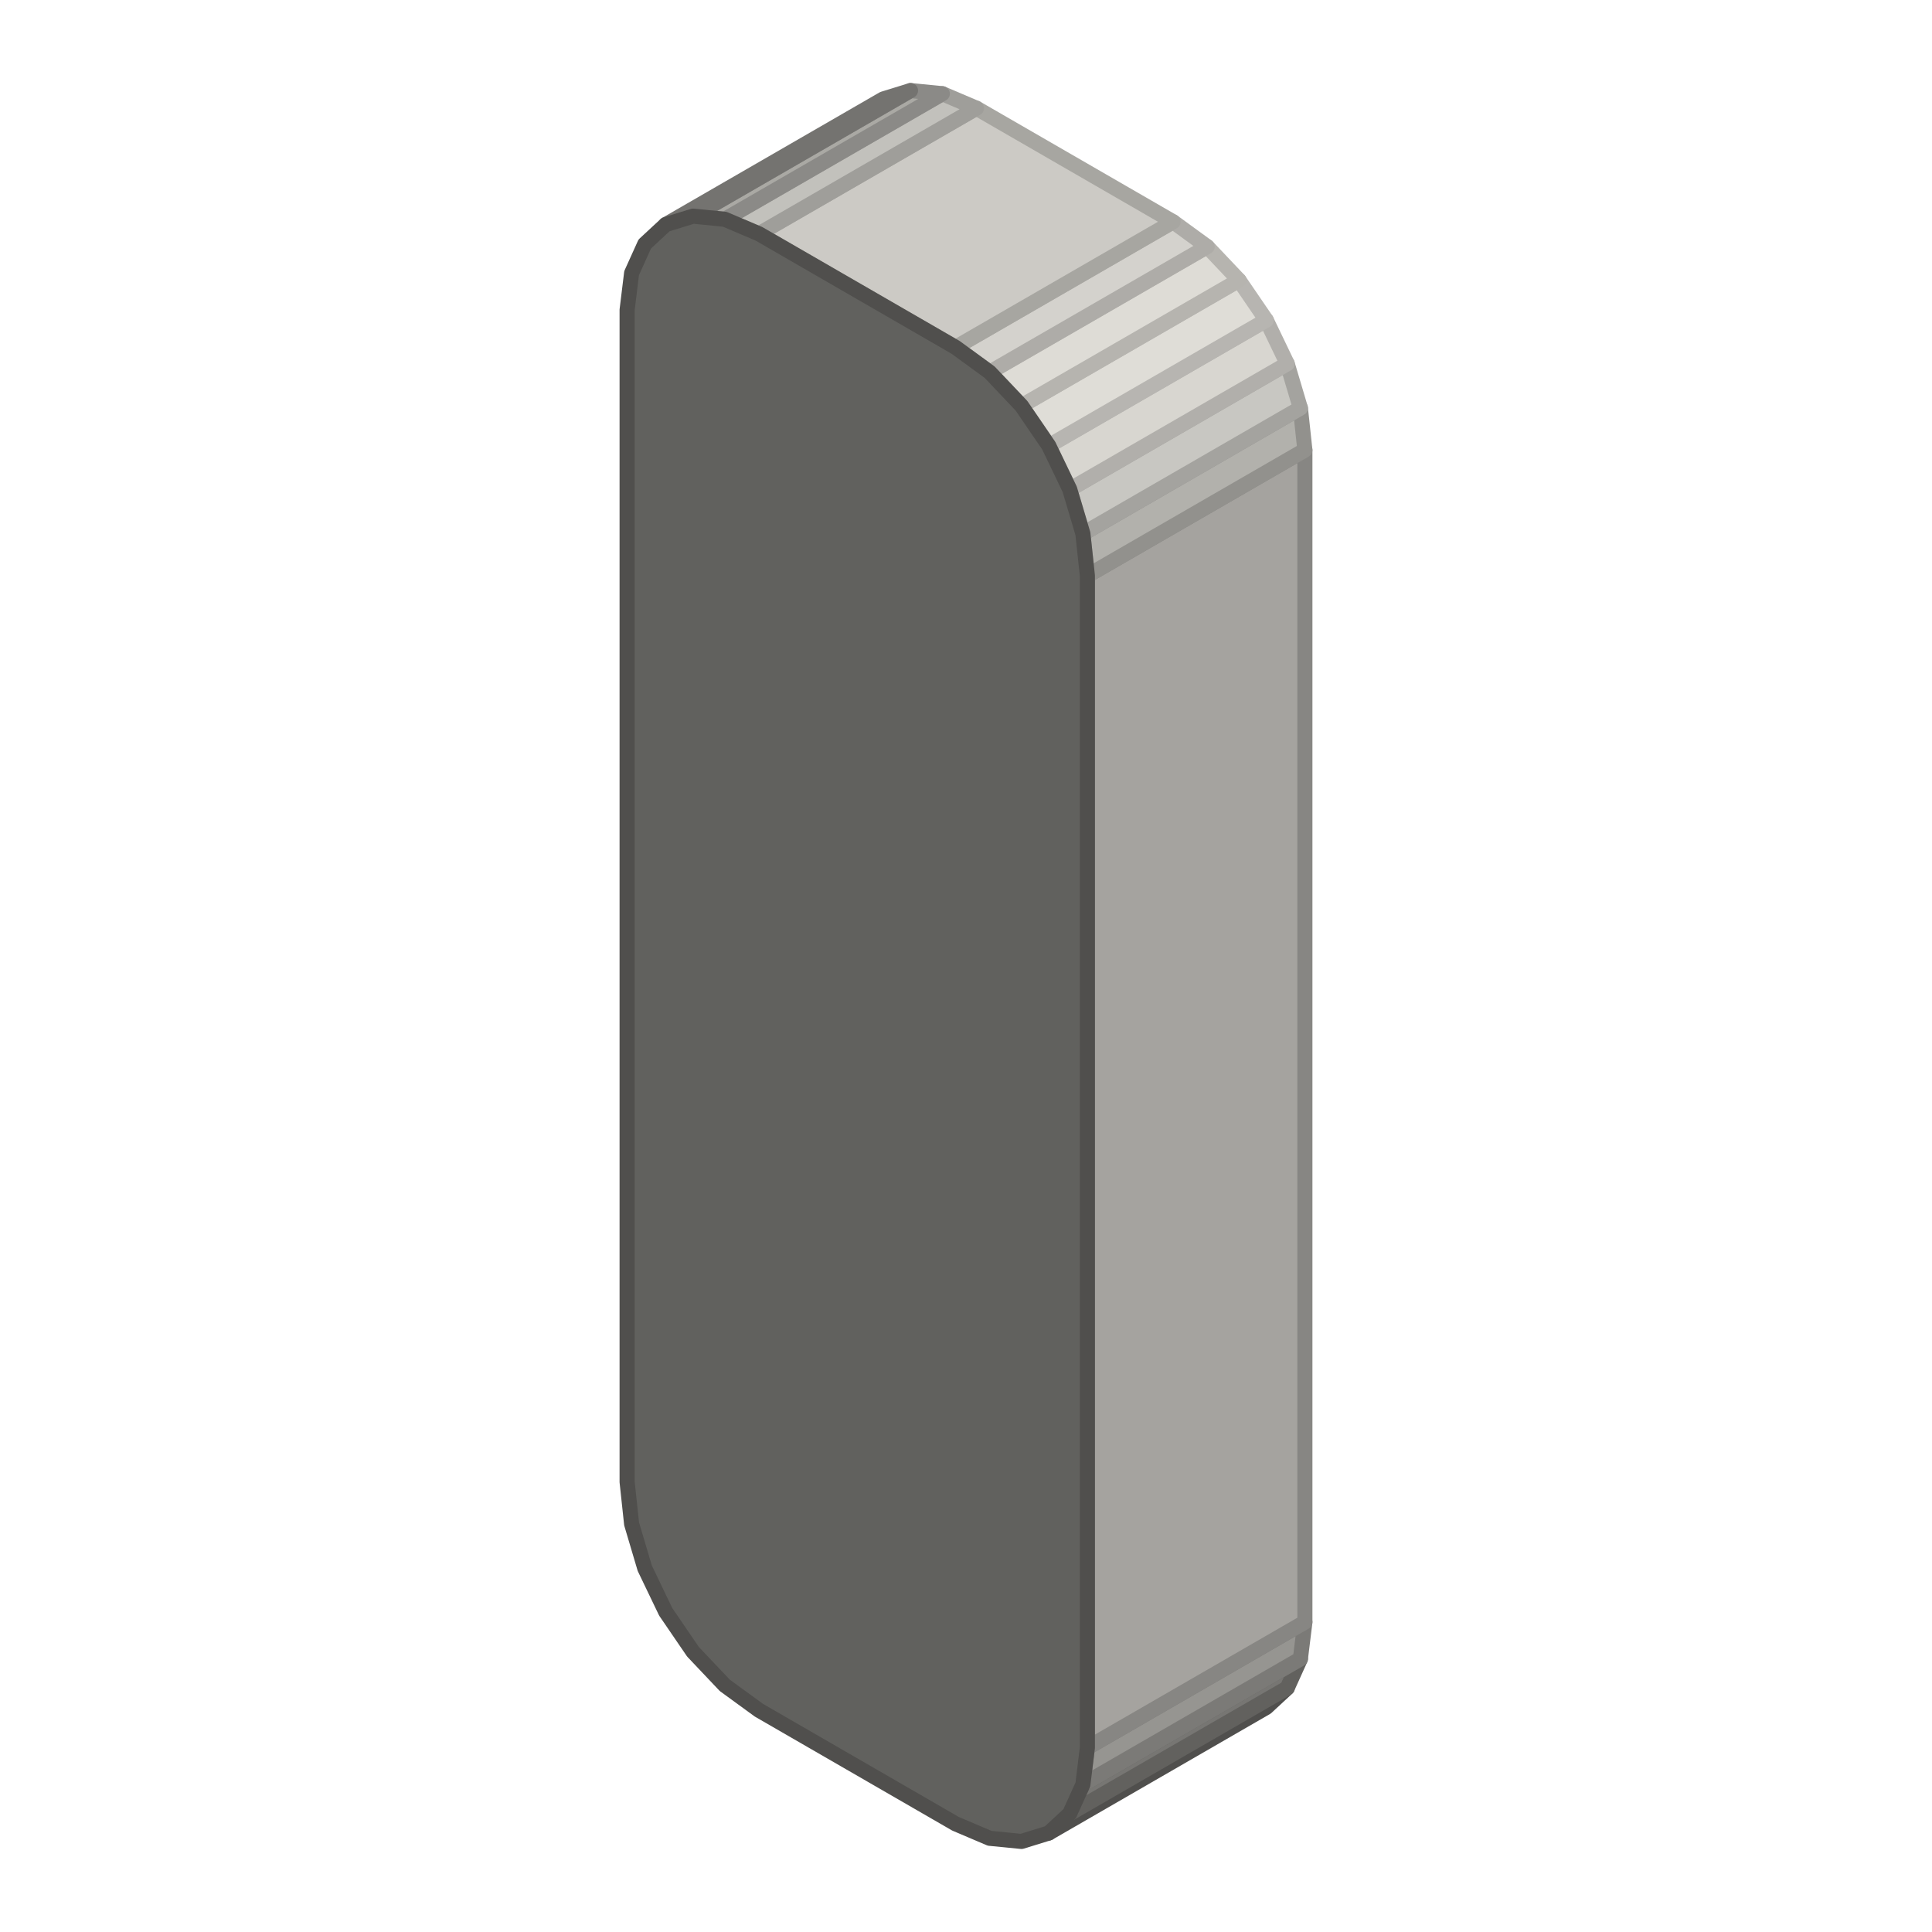
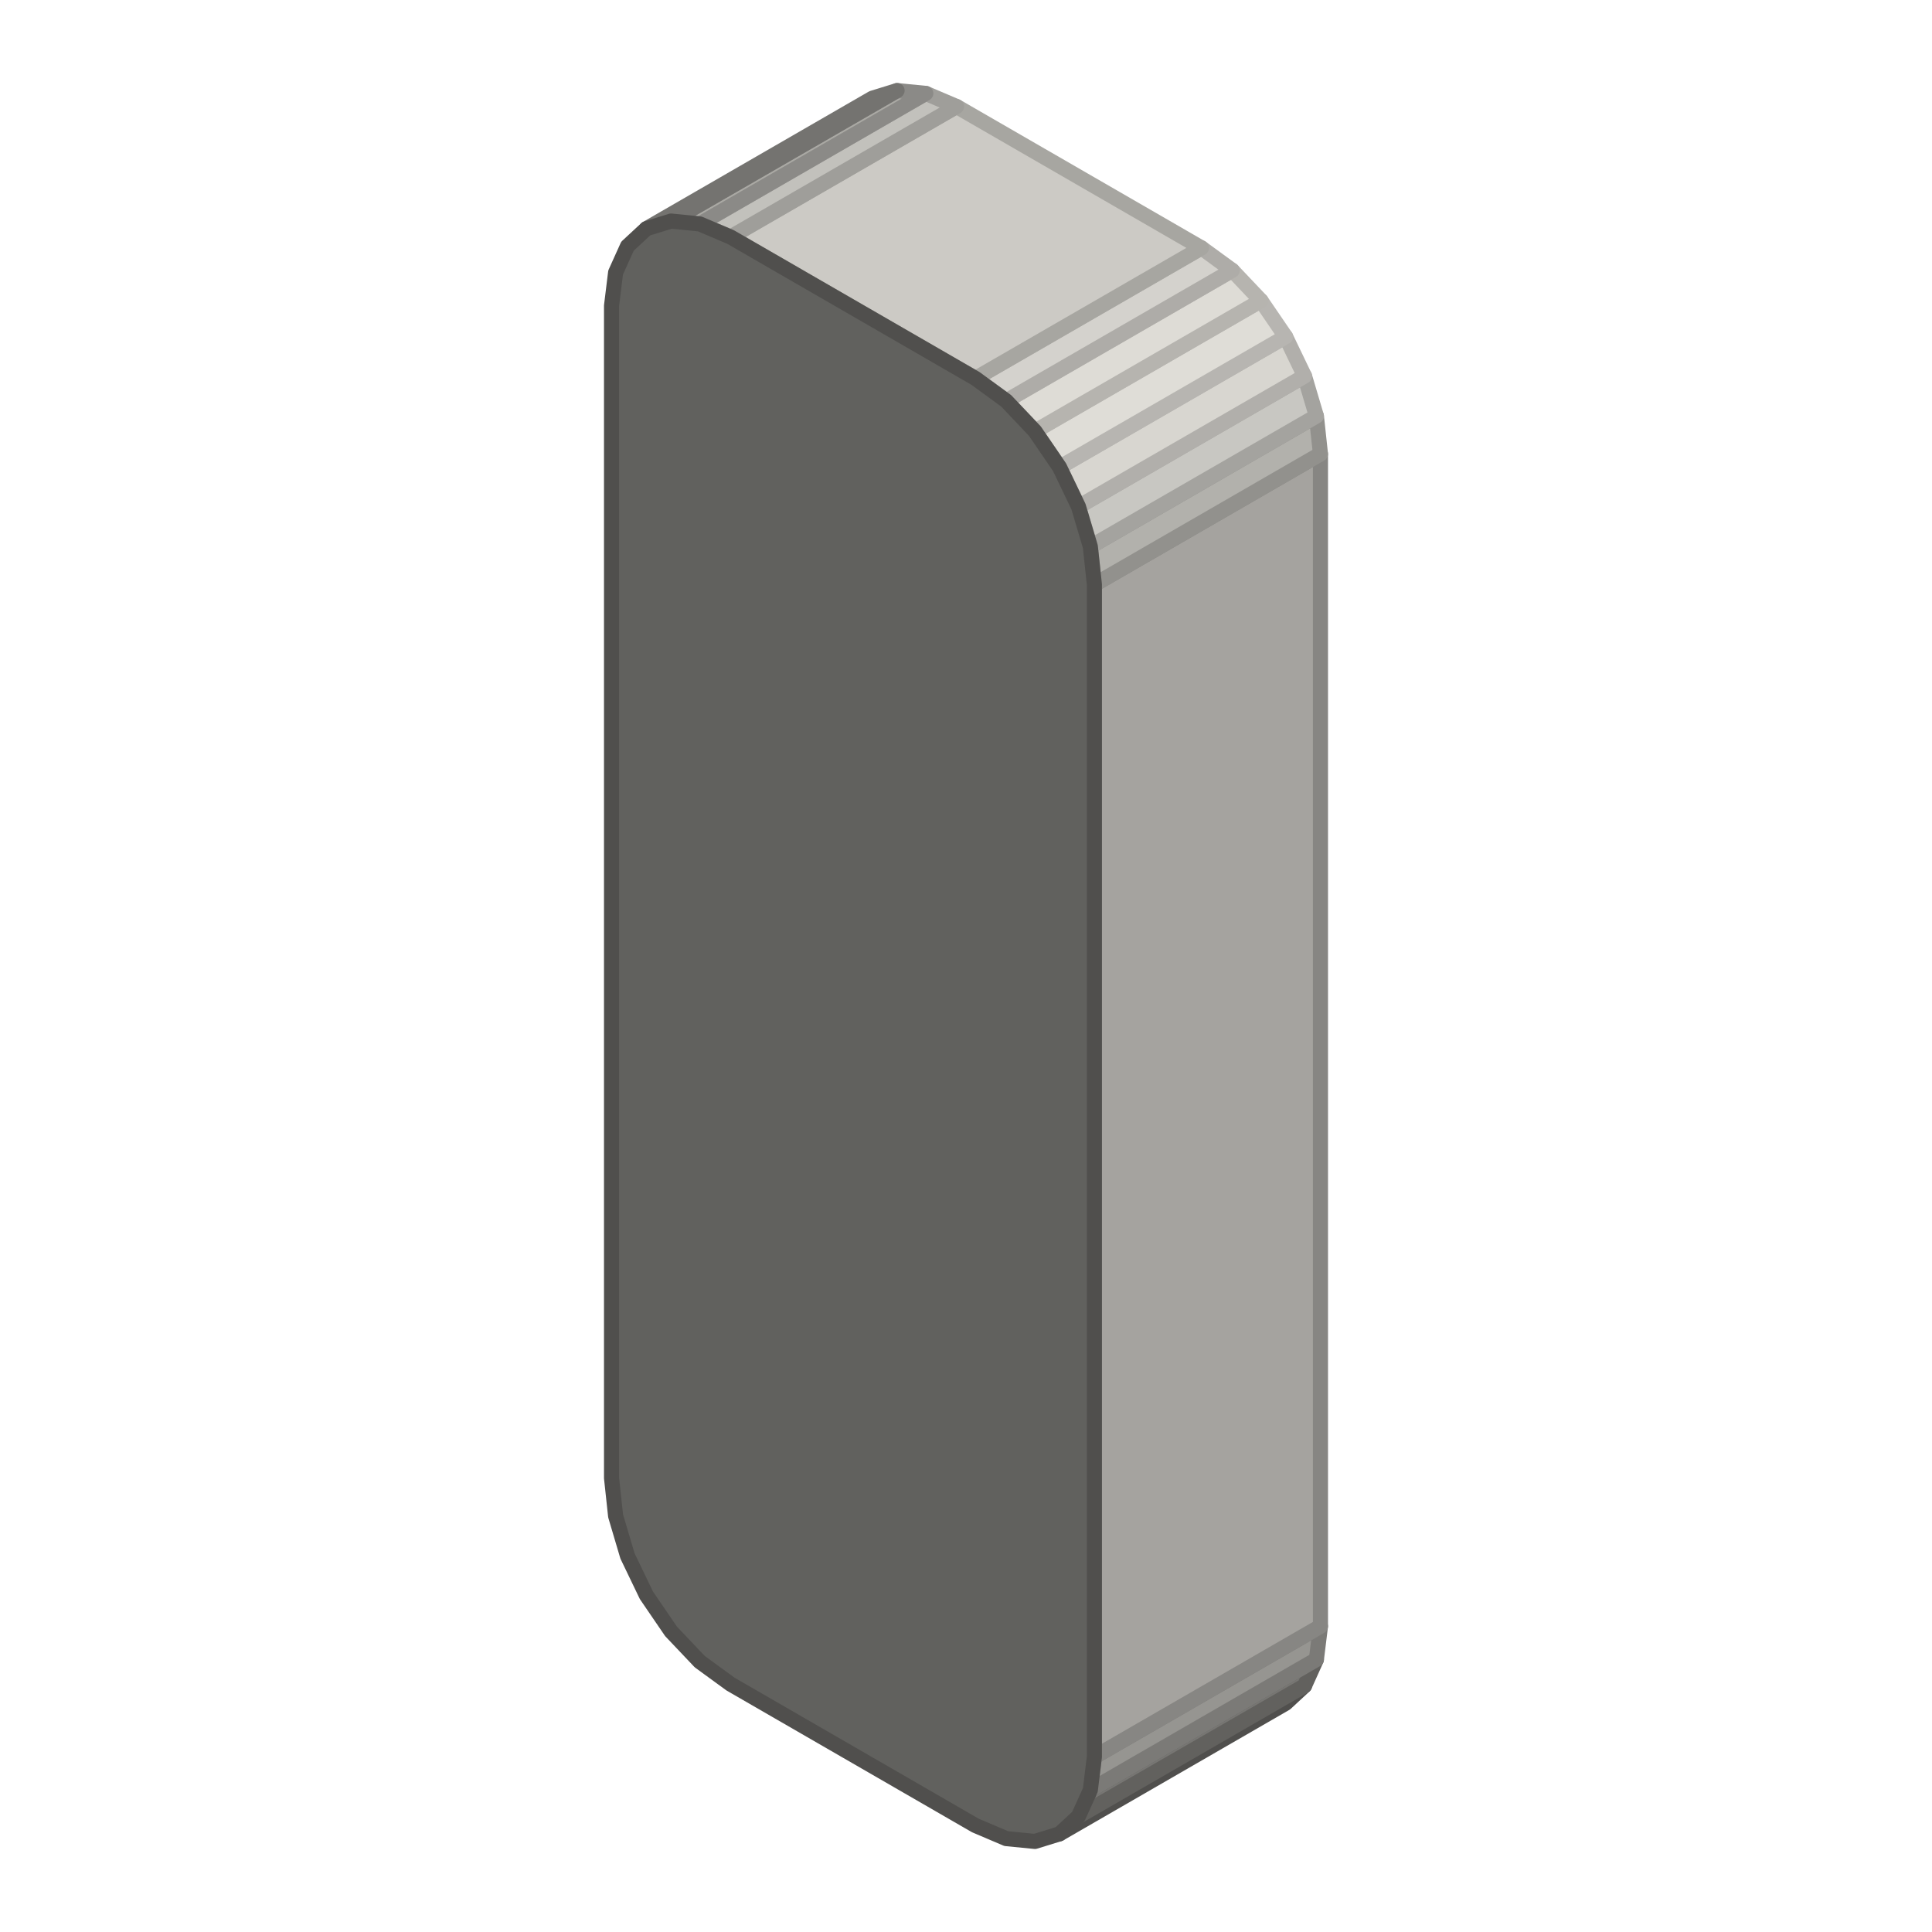
<svg xmlns="http://www.w3.org/2000/svg" viewBox="0 0 64 64" width="64" height="64" role="img" aria-label="Canary Vision Doorbell — body">
  <g shape-rendering="geometricPrecision">
-     <path d="M41.947 56.561L42.641 55.917L35.436 60.077L34.742 60.721Z" fill="#61615e" stroke="#504f4d" stroke-width=".5" stroke-linejoin="round" />
-     <path d="M42.641 55.917L43.077 54.953L35.872 59.113L35.436 60.077Z" fill="#777673" stroke="#62615e" stroke-width=".5" stroke-linejoin="round" />
-     <path d="M43.077 54.953L43.226 53.734L36.021 57.894L35.872 59.113Z" fill="#969591" stroke="#7b7a77" stroke-width=".5" stroke-linejoin="round" />
-     <path d="M43.226 53.734L43.226 14.909L36.021 19.069L36.021 57.894Z" fill="#a5a39f" stroke="#878683" stroke-width=".5" stroke-linejoin="round" />
-     <path d="M43.226 14.909L43.077 13.518L35.872 17.678L36.021 19.069Z" fill="#b2b1ac" stroke="#92918d" stroke-width=".5" stroke-linejoin="round" />
-     <path d="M43.077 13.518L42.641 12.05L35.436 16.21L35.872 17.678Z" fill="#c8c7c2" stroke="#a4a39f" stroke-width=".5" stroke-linejoin="round" />
-     <path d="M42.641 12.05L41.947 10.605L34.742 14.765L35.436 16.21Z" fill="#d8d6d0" stroke="#b1afab" stroke-width=".5" stroke-linejoin="round" />
-     <path d="M41.947 10.605L41.043 9.282L33.838 13.442L34.742 14.765Z" fill="#dfddd7" stroke="#b7b5b1" stroke-width=".5" stroke-linejoin="round" />
-     <path d="M41.043 9.282L39.99 8.17L32.784 12.33L33.838 13.442Z" fill="#dedcd6" stroke="#b6b4af" stroke-width=".5" stroke-linejoin="round" />
-     <path d="M39.99 8.17L38.859 7.346L31.654 11.506L32.784 12.33Z" fill="#d4d2cd" stroke="#aeaca8" stroke-width=".5" stroke-linejoin="round" />
-     <path d="M38.859 7.346L32.346 3.585L25.141 7.745L31.654 11.506Z" fill="#cccac5" stroke="#a7a6a1" stroke-width=".5" stroke-linejoin="round" />
-     <path d="M32.346 3.585L31.216 3.104L24.01 7.264L25.141 7.745Z" fill="#c2c1bc" stroke="#9f9e9a" stroke-width=".5" stroke-linejoin="round" />
-     <path d="M31.216 3.104L30.162 3L22.957 7.16L24.01 7.264Z" fill="#aaa9a4" stroke="#8b8a87" stroke-width=".5" stroke-linejoin="round" />
-     <path d="M30.162 3L29.258 3.279L22.053 7.439L22.957 7.16Z" fill="#8d8c88" stroke="#747370" stroke-width=".5" stroke-linejoin="round" />
-     <path d="M31.654 60.415L32.784 60.896L33.838 61L34.742 60.721L35.436 60.077L35.872 59.113L36.021 57.894L36.021 19.069L35.872 17.678L35.436 16.21L34.742 14.765L33.838 13.442L32.784 12.33L31.654 11.506L25.141 7.745L24.01 7.264L22.957 7.16L22.053 7.439L21.359 8.083L20.923 9.047L20.774 10.266L20.774 49.091L20.923 50.482L21.359 51.95L22.053 53.395L22.957 54.718L24.01 55.83L25.141 56.654Z" fill="#61615e" stroke="#504f4d" stroke-width=".5" stroke-linejoin="round" />
+     <path d="M42.587 56.425L43.214 55.844L35.725 60.167L35.099 60.748Z" fill="#61615e" stroke="#504f4d" stroke-width=".5" stroke-linejoin="round" />
+     <path d="M43.214 55.844L43.607 54.973L36.119 59.297L35.725 60.167Z" fill="#777673" stroke="#62615e" stroke-width=".5" stroke-linejoin="round" />
+     <path d="M43.607 54.973L43.742 53.873L36.253 58.196L36.119 59.297Z" fill="#969591" stroke="#7b7a77" stroke-width=".5" stroke-linejoin="round" />
+     <path d="M43.742 53.873L43.742 15.038L36.253 19.362L36.253 58.196Z" fill="#a5a39f" stroke="#878683" stroke-width=".5" stroke-linejoin="round" />
+     <path d="M43.742 15.038L43.607 13.783L36.119 18.106L36.253 19.362Z" fill="#b2b1ac" stroke="#92918d" stroke-width=".5" stroke-linejoin="round" />
+     <path d="M43.607 13.783L43.214 12.458L35.725 16.781L36.119 18.106Z" fill="#c8c7c2" stroke="#a4a39f" stroke-width=".5" stroke-linejoin="round" />
+     <path d="M43.214 12.458L42.587 11.154L35.099 15.477L35.725 16.781Z" fill="#d8d6d0" stroke="#b1afab" stroke-width=".5" stroke-linejoin="round" />
+     <path d="M42.587 11.154L41.771 9.959L34.283 14.283L35.099 15.477Z" fill="#dfddd7" stroke="#b7b5b1" stroke-width=".5" stroke-linejoin="round" />
+     <path d="M41.771 9.959L40.82 8.956L33.332 13.279L34.283 14.283Z" fill="#dedcd6" stroke="#b6b4af" stroke-width=".5" stroke-linejoin="round" />
+     <path d="M40.82 8.956L39.8 8.212L32.312 12.535L33.332 13.279Z" fill="#d4d2cd" stroke="#aeaca8" stroke-width=".5" stroke-linejoin="round" />
+     <path d="M39.8 8.212L31.688 3.528L24.2 7.851L32.312 12.535Z" fill="#cccac5" stroke="#a7a6a1" stroke-width=".5" stroke-linejoin="round" />
+     <path d="M31.688 3.528L30.668 3.094L23.18 7.418L24.2 7.851Z" fill="#c2c1bc" stroke="#9f9e9a" stroke-width=".5" stroke-linejoin="round" />
+     <path d="M30.668 3.094L29.717 3L22.229 7.323L23.18 7.418Z" fill="#aaa9a4" stroke="#8b8a87" stroke-width=".5" stroke-linejoin="round" />
+     <path d="M29.717 3L28.901 3.252L21.413 7.575L22.229 7.323Z" fill="#8d8c88" stroke="#747370" stroke-width=".5" stroke-linejoin="round" />
+     <path d="M32.312 60.472L33.332 60.906L34.283 61L35.099 60.748L35.725 60.167L36.119 59.297L36.253 58.196L36.253 19.362L36.119 18.106L35.725 16.781L35.099 15.477L34.283 14.283L33.332 13.279L32.312 12.535L24.2 7.851L23.18 7.418L22.229 7.323L21.413 7.575L20.786 8.156L20.393 9.027L20.258 10.127L20.258 48.962L20.393 50.217L20.786 51.542L21.413 52.846L22.229 54.041L23.18 55.044L24.2 55.788Z" fill="#61615e" stroke="#504f4d" stroke-width=".5" stroke-linejoin="round" />
  </g>
</svg>
